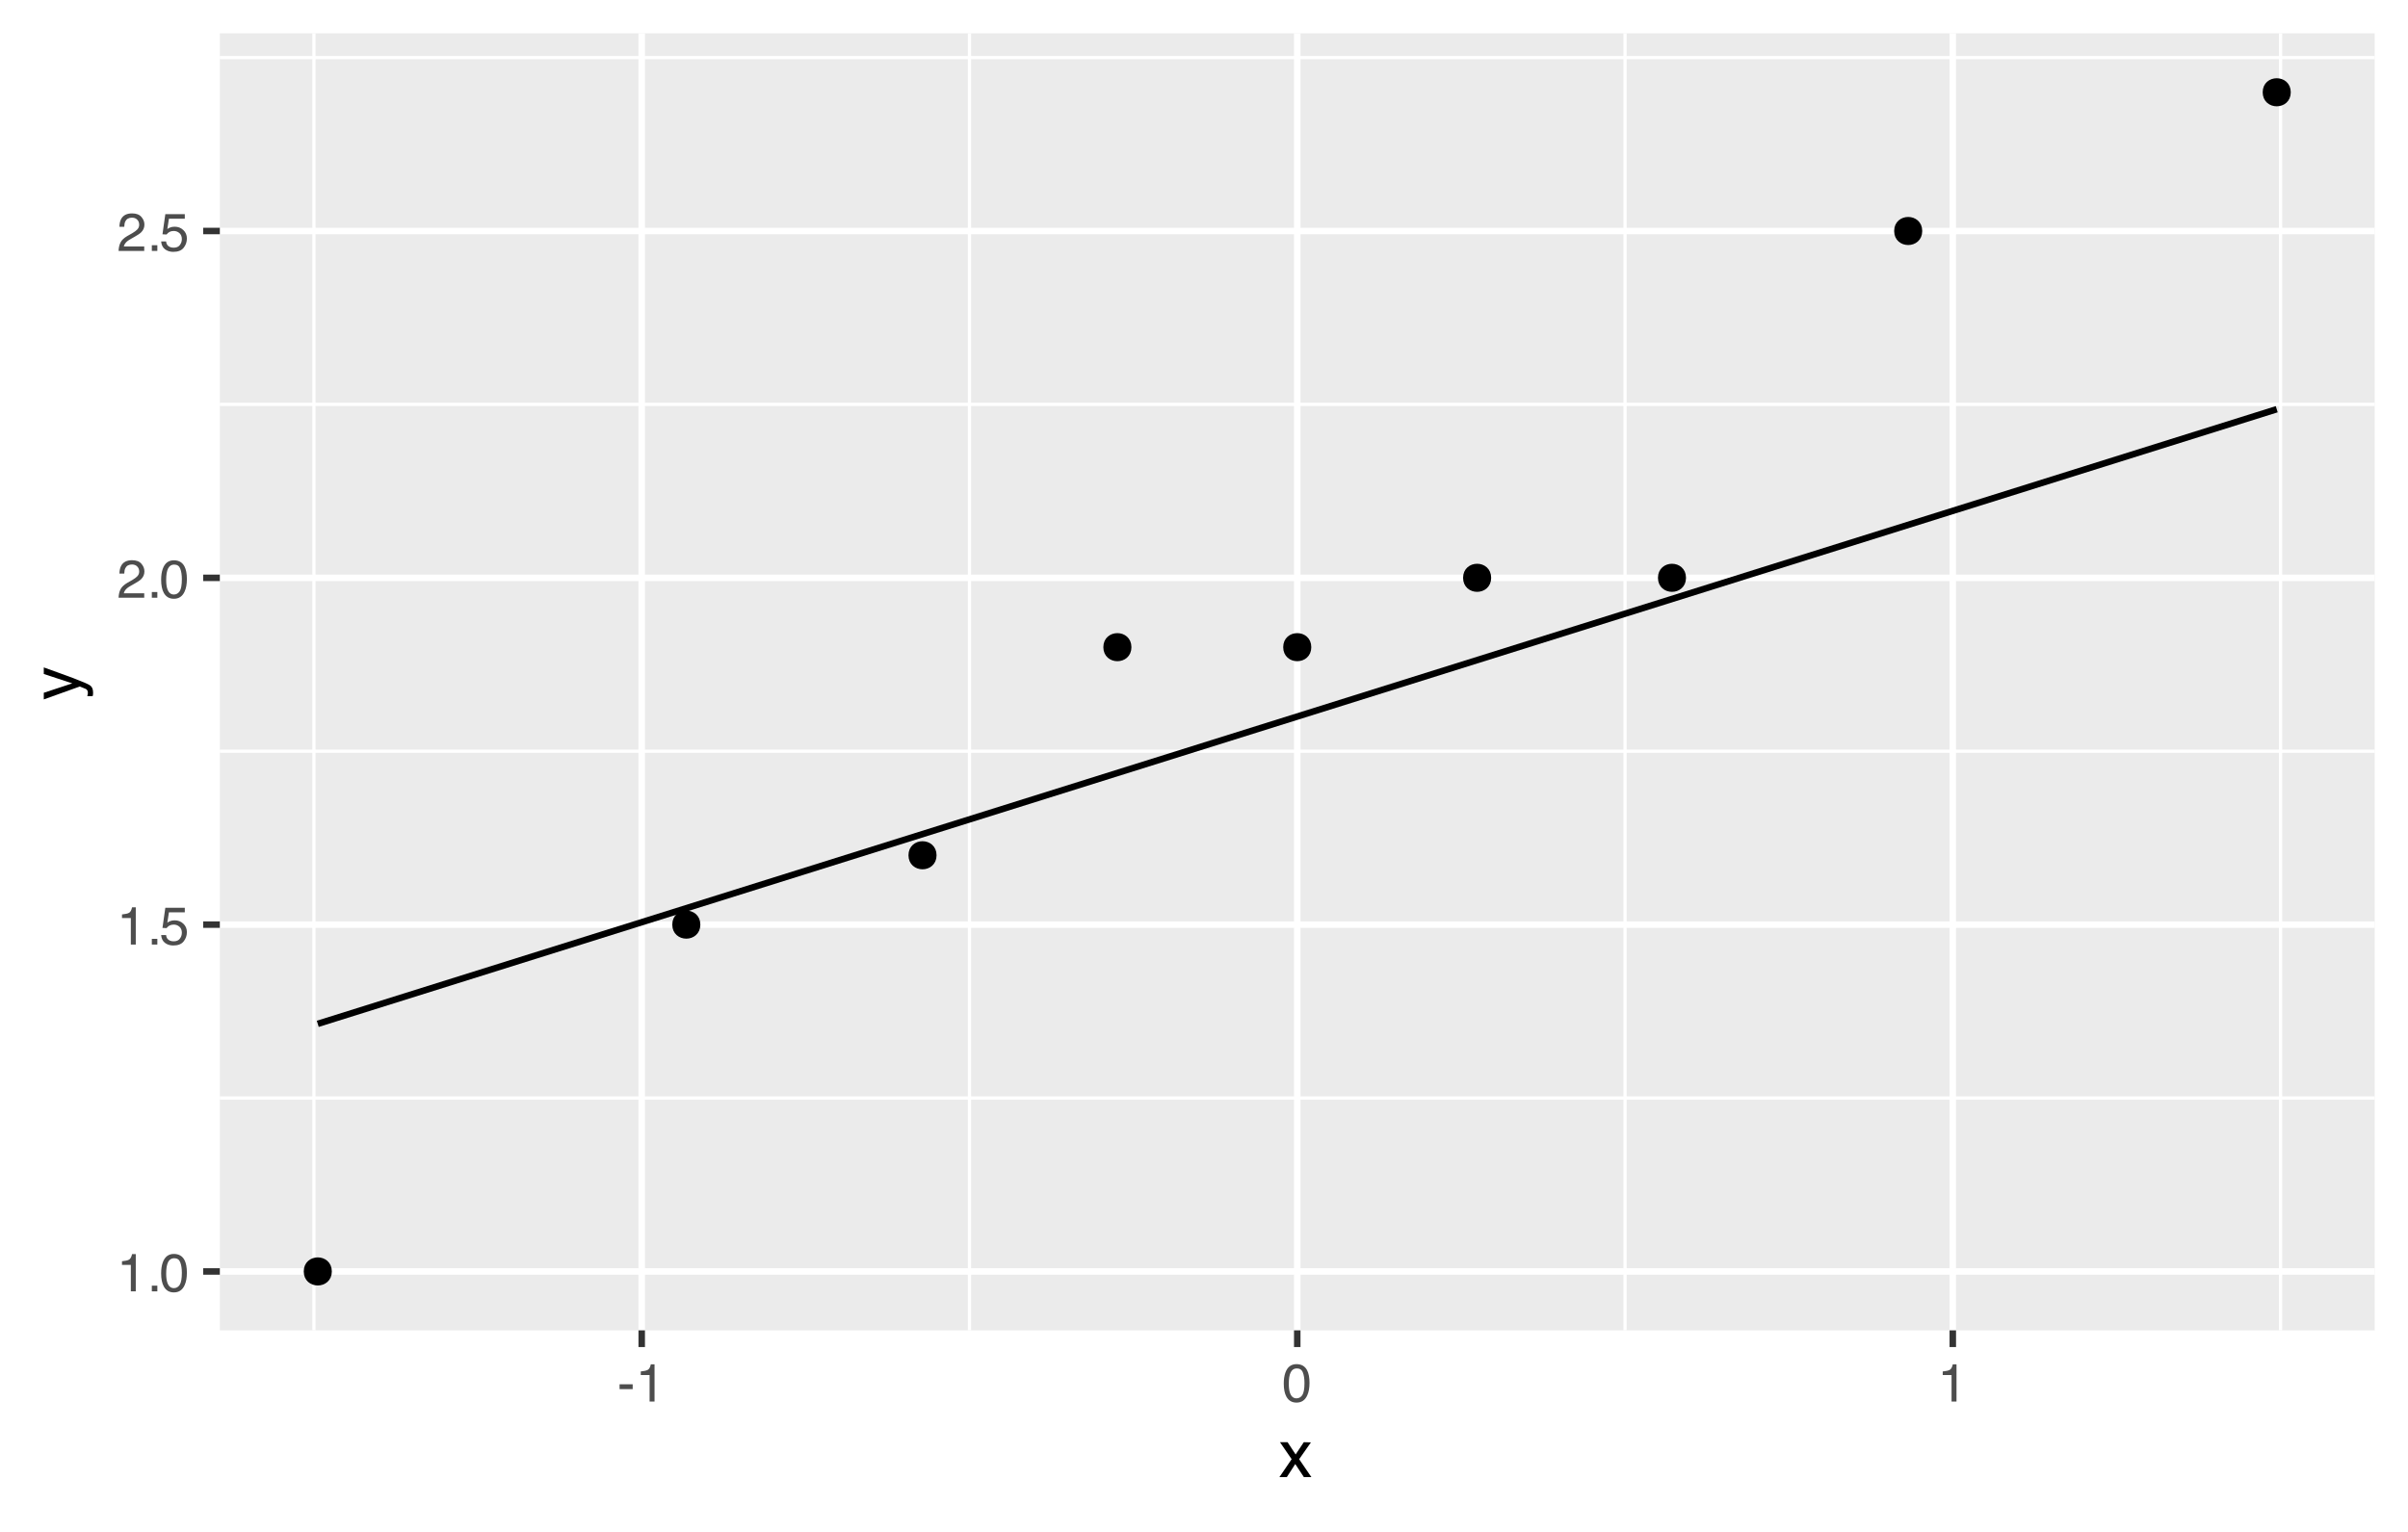
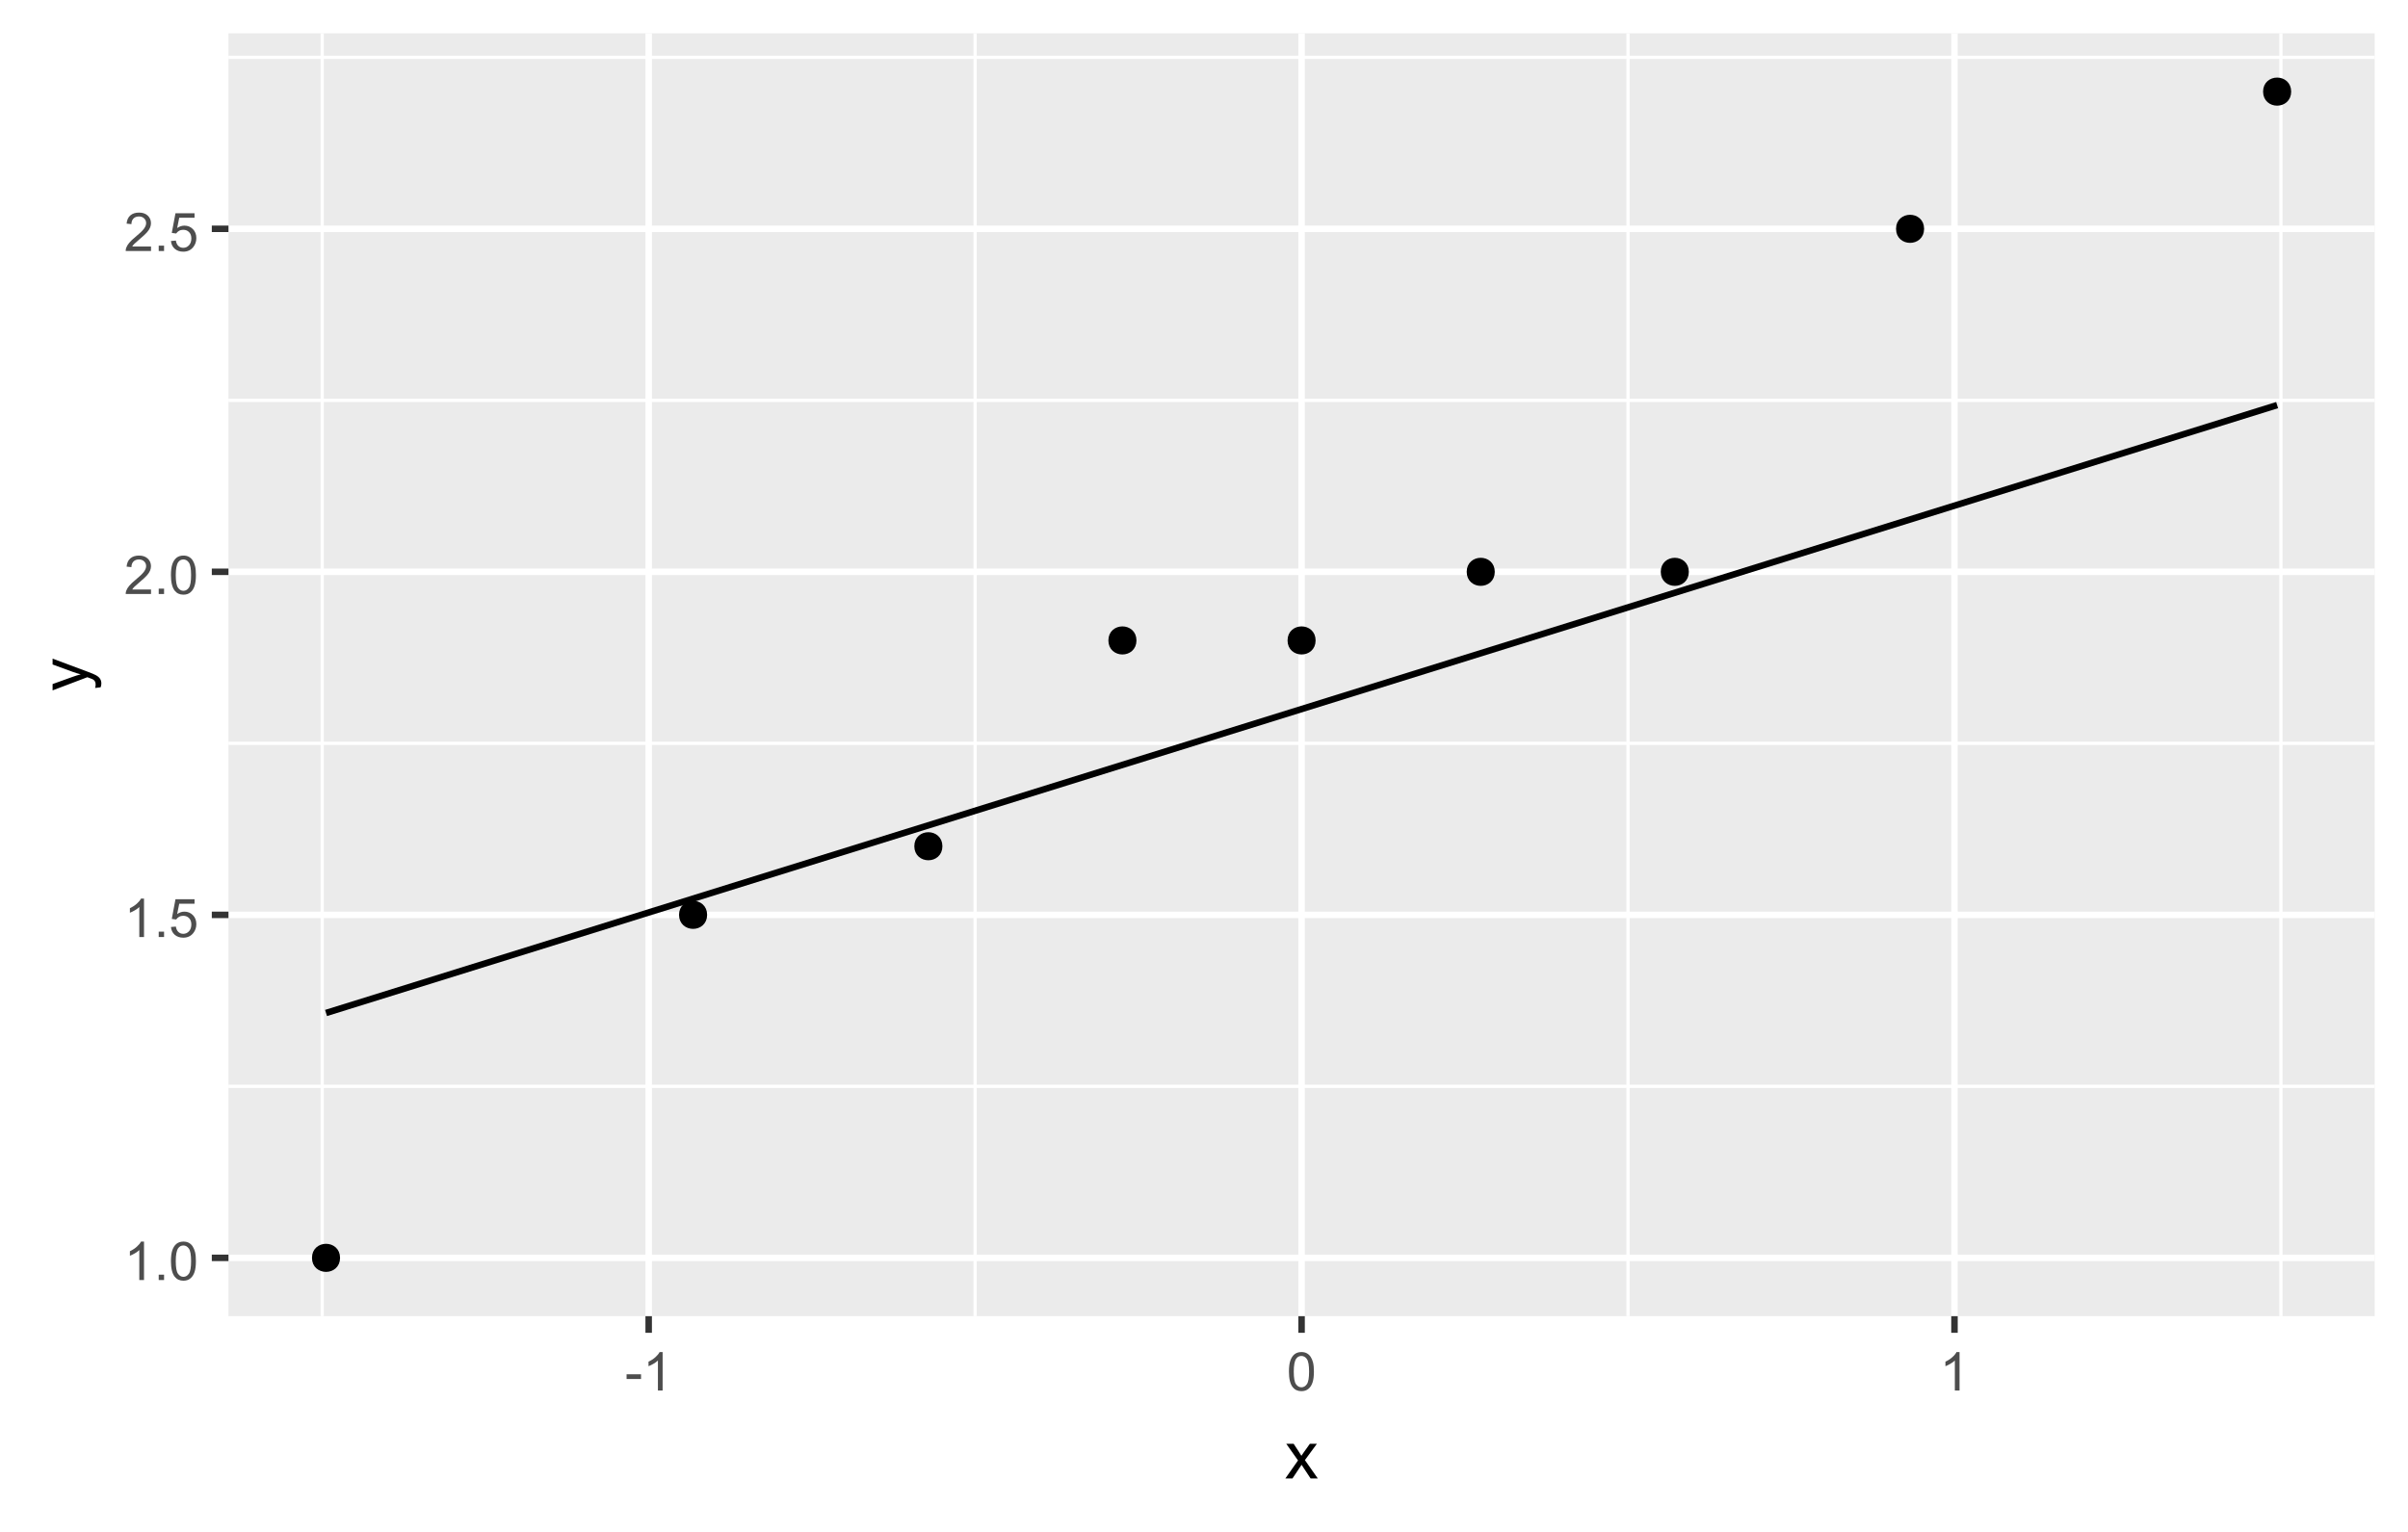
<svg xmlns="http://www.w3.org/2000/svg" xmlns:xlink="http://www.w3.org/1999/xlink" width="396" height="252" viewBox="0 0 396 252">
  <defs>
    <g>
      <g id="glyph-0-0">
-         <path d="M 0.281 0 L 0.281 -6.312 L 5.297 -6.312 L 5.297 0 Z M 4.5 -0.797 L 4.5 -5.516 L 1.078 -5.516 L 1.078 -0.797 Z M 4.5 -0.797 " />
+         <path d="M 3.277 0 L 2.504 0 L 2.504 -4.93 C 2.32 -4.75 2.074 -4.574 1.773 -4.395 C 1.469 -4.219 1.199 -4.086 0.957 -3.996 L 0.957 -4.742 C 1.391 -4.945 1.77 -5.195 2.094 -5.484 C 2.418 -5.773 2.645 -6.055 2.781 -6.324 L 3.277 -6.324 Z M 3.277 0 " />
      </g>
      <g id="glyph-0-1">
-         <path d="M 0.844 -4.359 L 0.844 -4.953 C 1.395 -5.004 1.781 -5.094 2 -5.219 C 2.227 -5.344 2.395 -5.645 2.5 -6.125 L 3.109 -6.125 L 3.109 0 L 2.297 0 L 2.297 -4.359 Z M 0.844 -4.359 " />
+         <path d="M 0.801 0 L 0.801 -0.883 L 1.68 -0.883 L 1.68 0 Z M 0.801 0 " />
      </g>
      <g id="glyph-0-2">
-         <path d="M 0.75 -0.938 L 1.656 -0.938 L 1.656 0 L 0.75 0 Z M 0.75 -0.938 " />
+         <path d="M 0.367 -3.105 C 0.367 -3.852 0.441 -4.449 0.594 -4.906 C 0.75 -5.359 0.977 -5.711 1.277 -5.957 C 1.582 -6.203 1.961 -6.324 2.418 -6.324 C 2.758 -6.324 3.055 -6.258 3.309 -6.121 C 3.562 -5.984 3.773 -5.789 3.941 -5.531 C 4.105 -5.277 4.238 -4.965 4.332 -4.594 C 4.426 -4.227 4.473 -3.73 4.473 -3.105 C 4.473 -2.367 4.398 -1.77 4.246 -1.316 C 4.094 -0.863 3.867 -0.512 3.562 -0.266 C 3.262 -0.016 2.879 0.109 2.418 0.109 C 1.812 0.109 1.336 -0.109 0.988 -0.547 C 0.574 -1.07 0.367 -1.922 0.367 -3.105 M 1.16 -3.105 C 1.16 -2.074 1.281 -1.383 1.523 -1.043 C 1.766 -0.699 2.062 -0.527 2.418 -0.527 C 2.773 -0.527 3.074 -0.699 3.316 -1.043 C 3.559 -1.387 3.68 -2.074 3.68 -3.105 C 3.68 -4.145 3.559 -4.832 3.316 -5.172 C 3.074 -5.516 2.773 -5.684 2.41 -5.684 C 2.055 -5.684 1.773 -5.535 1.559 -5.234 C 1.293 -4.852 1.16 -4.141 1.16 -3.105 Z M 1.16 -3.105 " />
      </g>
      <g id="glyph-0-3">
-         <path d="M 2.375 -6.156 C 3.176 -6.156 3.754 -5.828 4.109 -5.172 C 4.379 -4.66 4.516 -3.961 4.516 -3.078 C 4.516 -2.242 4.391 -1.555 4.141 -1.016 C 3.785 -0.223 3.195 0.172 2.375 0.172 C 1.633 0.172 1.082 -0.148 0.719 -0.797 C 0.426 -1.328 0.281 -2.047 0.281 -2.953 C 0.281 -3.648 0.367 -4.25 0.547 -4.75 C 0.879 -5.688 1.488 -6.156 2.375 -6.156 Z M 2.375 -0.531 C 2.77 -0.531 3.086 -0.707 3.328 -1.062 C 3.566 -1.426 3.688 -2.086 3.688 -3.047 C 3.688 -3.754 3.598 -4.332 3.422 -4.781 C 3.254 -5.227 2.922 -5.453 2.422 -5.453 C 1.973 -5.453 1.641 -5.238 1.422 -4.812 C 1.211 -4.383 1.109 -3.754 1.109 -2.922 C 1.109 -2.297 1.176 -1.789 1.312 -1.406 C 1.52 -0.82 1.875 -0.531 2.375 -0.531 Z M 2.375 -0.531 " />
+         <path d="M 0.367 -1.648 L 1.176 -1.719 C 1.238 -1.324 1.379 -1.027 1.598 -0.828 C 1.816 -0.629 2.078 -0.527 2.391 -0.527 C 2.762 -0.527 3.078 -0.668 3.336 -0.949 C 3.594 -1.23 3.723 -1.602 3.723 -2.066 C 3.723 -2.508 3.598 -2.855 3.348 -3.109 C 3.102 -3.367 2.777 -3.492 2.375 -3.492 C 2.125 -3.492 1.902 -3.438 1.703 -3.324 C 1.5 -3.211 1.344 -3.062 1.23 -2.883 L 0.504 -2.977 L 1.113 -6.215 L 4.246 -6.215 L 4.246 -5.473 L 1.73 -5.473 L 1.391 -3.781 C 1.77 -4.043 2.168 -4.176 2.582 -4.176 C 3.133 -4.176 3.598 -3.984 3.977 -3.605 C 4.352 -3.223 4.543 -2.734 4.543 -2.137 C 4.543 -1.566 4.375 -1.074 4.043 -0.656 C 3.641 -0.148 3.09 0.109 2.391 0.109 C 1.816 0.109 1.348 -0.055 0.984 -0.375 C 0.625 -0.695 0.418 -1.121 0.367 -1.648 Z M 0.367 -1.648 " />
      </g>
      <g id="glyph-0-4">
-         <path d="M 1.094 -1.562 C 1.133 -1.125 1.336 -0.82 1.703 -0.656 C 1.879 -0.57 2.094 -0.531 2.344 -0.531 C 2.801 -0.531 3.141 -0.676 3.359 -0.969 C 3.578 -1.258 3.688 -1.582 3.688 -1.938 C 3.688 -2.363 3.555 -2.691 3.297 -2.922 C 3.035 -3.16 2.719 -3.281 2.344 -3.281 C 2.082 -3.281 1.852 -3.227 1.656 -3.125 C 1.469 -3.02 1.305 -2.879 1.172 -2.703 L 0.5 -2.734 L 0.969 -6.047 L 4.172 -6.047 L 4.172 -5.297 L 1.562 -5.297 L 1.297 -3.594 C 1.43 -3.695 1.566 -3.773 1.703 -3.828 C 1.93 -3.93 2.195 -3.984 2.5 -3.984 C 3.062 -3.984 3.535 -3.801 3.922 -3.438 C 4.316 -3.07 4.516 -2.609 4.516 -2.047 C 4.516 -1.461 4.332 -0.945 3.969 -0.5 C 3.613 -0.062 3.047 0.156 2.266 0.156 C 1.754 0.156 1.305 0.016 0.922 -0.266 C 0.547 -0.547 0.332 -0.977 0.281 -1.562 Z M 1.094 -1.562 " />
+         <path d="M 4.43 -0.742 L 4.43 0 L 0.266 0 C 0.262 -0.188 0.289 -0.367 0.355 -0.539 C 0.461 -0.82 0.633 -1.102 0.867 -1.375 C 1.098 -1.648 1.438 -1.969 1.879 -2.328 C 2.562 -2.891 3.023 -3.336 3.266 -3.664 C 3.508 -3.992 3.625 -4.301 3.625 -4.594 C 3.625 -4.898 3.516 -5.16 3.297 -5.367 C 3.078 -5.578 2.793 -5.684 2.441 -5.684 C 2.066 -5.684 1.77 -5.574 1.547 -5.352 C 1.324 -5.125 1.211 -4.816 1.207 -4.422 L 0.414 -4.504 C 0.469 -5.098 0.672 -5.547 1.027 -5.859 C 1.383 -6.168 1.859 -6.324 2.457 -6.324 C 3.062 -6.324 3.539 -6.156 3.895 -5.824 C 4.246 -5.488 4.422 -5.07 4.422 -4.578 C 4.422 -4.324 4.371 -4.078 4.266 -3.832 C 4.164 -3.59 3.992 -3.332 3.754 -3.062 C 3.516 -2.793 3.117 -2.426 2.562 -1.957 C 2.098 -1.566 1.801 -1.301 1.668 -1.164 C 1.535 -1.023 1.426 -0.883 1.34 -0.742 Z M 4.43 -0.742 " />
      </g>
      <g id="glyph-0-5">
-         <path d="M 0.281 0 C 0.301 -0.531 0.406 -0.988 0.594 -1.375 C 0.789 -1.77 1.164 -2.129 1.719 -2.453 L 2.547 -2.922 C 2.91 -3.141 3.164 -3.328 3.312 -3.484 C 3.551 -3.711 3.672 -3.984 3.672 -4.297 C 3.672 -4.648 3.562 -4.93 3.344 -5.141 C 3.133 -5.359 2.848 -5.469 2.484 -5.469 C 1.961 -5.469 1.598 -5.266 1.391 -4.859 C 1.285 -4.648 1.227 -4.352 1.219 -3.969 L 0.422 -3.969 C 0.43 -4.5 0.531 -4.938 0.719 -5.281 C 1.051 -5.875 1.645 -6.172 2.5 -6.172 C 3.195 -6.172 3.707 -5.977 4.031 -5.594 C 4.363 -5.219 4.531 -4.797 4.531 -4.328 C 4.531 -3.836 4.352 -3.414 4 -3.062 C 3.801 -2.863 3.441 -2.617 2.922 -2.328 L 2.344 -2 C 2.062 -1.844 1.836 -1.695 1.672 -1.562 C 1.391 -1.312 1.211 -1.035 1.141 -0.734 L 4.5 -0.734 L 4.5 0 Z M 0.281 0 " />
-       </g>
-       <g id="glyph-0-6">
-         <path d="M 0.359 -2.844 L 2.516 -2.844 L 2.516 -2.047 L 0.359 -2.047 Z M 0.359 -2.844 " />
+         <path d="M 0.281 -1.891 L 0.281 -2.668 L 2.656 -2.668 L 2.656 -1.891 Z M 0.281 -1.891 " />
      </g>
      <g id="glyph-1-0">
-         <path d="M 0.359 0 L 0.359 -7.891 L 6.625 -7.891 L 6.625 0 Z M 5.625 -0.984 L 5.625 -6.906 L 1.344 -6.906 L 1.344 -0.984 Z M 5.625 -0.984 " />
-       </g>
-       <g id="glyph-1-1">
-         <path d="M 0.156 -5.75 L 1.406 -5.75 L 2.734 -3.734 L 4.078 -5.75 L 5.25 -5.719 L 3.312 -2.953 L 5.328 0 L 4.094 0 L 2.672 -2.156 L 1.281 0 L 0.062 0 L 2.078 -2.953 Z M 0.156 -5.75 " />
+         <path d="M 0.082 0 L 2.164 -2.965 L 0.234 -5.703 L 1.445 -5.703 L 2.32 -4.367 C 2.484 -4.113 2.617 -3.898 2.719 -3.727 C 2.875 -3.965 3.02 -4.172 3.152 -4.355 L 4.113 -5.703 L 5.27 -5.703 L 3.297 -3.02 L 5.418 0 L 4.234 0 L 3.062 -1.773 L 2.75 -2.25 L 1.25 0 Z M 0.082 0 " />
      </g>
      <g id="glyph-2-0">
-         <path d="M 0 -0.359 L -7.891 -0.359 L -7.891 -6.625 L 0 -6.625 Z M -0.984 -5.625 L -6.906 -5.625 L -6.906 -1.344 L -0.984 -1.344 Z M -0.984 -5.625 " />
-       </g>
-       <g id="glyph-2-1">
-         <path d="M -5.75 -4.297 L -5.75 -5.375 C -5.383 -5.238 -4.547 -4.938 -3.234 -4.469 C -2.242 -4.113 -1.438 -3.816 -0.812 -3.578 C 0.656 -3.023 1.551 -2.633 1.875 -2.406 C 2.195 -2.176 2.359 -1.781 2.359 -1.219 C 2.359 -1.082 2.352 -0.977 2.344 -0.906 C 2.332 -0.832 2.312 -0.742 2.281 -0.641 L 1.406 -0.641 C 1.445 -0.805 1.473 -0.926 1.484 -1 C 1.492 -1.07 1.5 -1.141 1.5 -1.203 C 1.5 -1.379 1.469 -1.508 1.406 -1.594 C 1.352 -1.676 1.285 -1.75 1.203 -1.812 C 1.172 -1.82 1.02 -1.883 0.75 -2 C 0.488 -2.113 0.297 -2.191 0.172 -2.234 L -5.75 -0.109 L -5.75 -1.203 L -1.062 -2.75 Z M -5.891 -2.75 Z M -5.891 -2.75 " />
+         <path d="M 2.195 -0.684 L 1.289 -0.574 C 1.348 -0.785 1.375 -0.969 1.375 -1.129 C 1.375 -1.344 1.34 -1.516 1.266 -1.645 C 1.195 -1.773 1.094 -1.879 0.969 -1.961 C 0.871 -2.02 0.629 -2.121 0.246 -2.258 C 0.195 -2.273 0.113 -2.301 0.012 -2.344 L -5.703 -0.176 L -5.703 -1.219 L -2.402 -2.406 C -1.98 -2.559 -1.543 -2.699 -1.078 -2.82 C -1.523 -2.93 -1.957 -3.062 -2.379 -3.219 L -5.703 -4.438 L -5.703 -5.402 L 0.098 -3.234 C 0.723 -3 1.156 -2.82 1.391 -2.691 C 1.711 -2.52 1.945 -2.32 2.094 -2.102 C 2.242 -1.879 2.316 -1.613 2.316 -1.305 C 2.316 -1.117 2.277 -0.91 2.195 -0.684 Z M 2.195 -0.684 " />
      </g>
    </g>
    <clipPath id="clip-0">
-       <path clip-rule="nonzero" d="M 36.152 5.48 L 390.523 5.48 L 390.523 218.852 L 36.152 218.852 Z M 36.152 5.48 " />
+       <path clip-rule="nonzero" d="M 37.574 5.48 L 390.523 5.48 L 390.523 216.512 L 37.574 216.512 Z M 37.574 5.48 " />
    </clipPath>
    <clipPath id="clip-1">
-       <path clip-rule="nonzero" d="M 36.152 180 L 390.523 180 L 390.523 181 L 36.152 181 Z M 36.152 180 " />
+       <path clip-rule="nonzero" d="M 37.574 178 L 390.523 178 L 390.523 179 L 37.574 179 Z M 37.574 178 " />
    </clipPath>
    <clipPath id="clip-2">
-       <path clip-rule="nonzero" d="M 36.152 123 L 390.523 123 L 390.523 124 L 36.152 124 Z M 36.152 123 " />
+       <path clip-rule="nonzero" d="M 37.574 122 L 390.523 122 L 390.523 123 L 37.574 123 Z M 37.574 122 " />
    </clipPath>
    <clipPath id="clip-3">
-       <path clip-rule="nonzero" d="M 36.152 66 L 390.523 66 L 390.523 67 L 36.152 67 Z M 36.152 66 " />
+       <path clip-rule="nonzero" d="M 37.574 65 L 390.523 65 L 390.523 67 L 37.574 67 Z M 37.574 65 " />
    </clipPath>
    <clipPath id="clip-4">
-       <path clip-rule="nonzero" d="M 36.152 9 L 390.523 9 L 390.523 10 L 36.152 10 Z M 36.152 9 " />
+       <path clip-rule="nonzero" d="M 37.574 9 L 390.523 9 L 390.523 10 L 37.574 10 Z M 37.574 9 " />
    </clipPath>
    <clipPath id="clip-5">
-       <path clip-rule="nonzero" d="M 51 5.48 L 52 5.48 L 52 218.852 L 51 218.852 Z M 51 5.48 " />
+       <path clip-rule="nonzero" d="M 52 5.48 L 54 5.48 L 54 216.512 L 52 216.512 Z M 52 5.48 " />
    </clipPath>
    <clipPath id="clip-6">
-       <path clip-rule="nonzero" d="M 159 5.48 L 160 5.48 L 160 218.852 L 159 218.852 Z M 159 5.48 " />
+       <path clip-rule="nonzero" d="M 160 5.48 L 161 5.48 L 161 216.512 L 160 216.512 Z M 160 5.48 " />
    </clipPath>
    <clipPath id="clip-7">
-       <path clip-rule="nonzero" d="M 266 5.48 L 268 5.48 L 268 218.852 L 266 218.852 Z M 266 5.48 " />
+       <path clip-rule="nonzero" d="M 267 5.48 L 268 5.48 L 268 216.512 L 267 216.512 Z M 267 5.48 " />
    </clipPath>
    <clipPath id="clip-8">
-       <path clip-rule="nonzero" d="M 374 5.48 L 376 5.48 L 376 218.852 L 374 218.852 Z M 374 5.48 " />
+       <path clip-rule="nonzero" d="M 374 5.48 L 376 5.48 L 376 216.512 L 374 216.512 Z M 374 5.48 " />
    </clipPath>
    <clipPath id="clip-9">
-       <path clip-rule="nonzero" d="M 36.152 208 L 390.523 208 L 390.523 210 L 36.152 210 Z M 36.152 208 " />
+       <path clip-rule="nonzero" d="M 37.574 206 L 390.523 206 L 390.523 208 L 37.574 208 Z M 37.574 206 " />
    </clipPath>
    <clipPath id="clip-10">
-       <path clip-rule="nonzero" d="M 36.152 151 L 390.523 151 L 390.523 153 L 36.152 153 Z M 36.152 151 " />
+       <path clip-rule="nonzero" d="M 37.574 149 L 390.523 149 L 390.523 152 L 37.574 152 Z M 37.574 149 " />
    </clipPath>
    <clipPath id="clip-11">
-       <path clip-rule="nonzero" d="M 36.152 94 L 390.523 94 L 390.523 96 L 36.152 96 Z M 36.152 94 " />
+       <path clip-rule="nonzero" d="M 37.574 93 L 390.523 93 L 390.523 95 L 37.574 95 Z M 37.574 93 " />
    </clipPath>
    <clipPath id="clip-12">
-       <path clip-rule="nonzero" d="M 36.152 37 L 390.523 37 L 390.523 39 L 36.152 39 Z M 36.152 37 " />
+       <path clip-rule="nonzero" d="M 37.574 37 L 390.523 37 L 390.523 39 L 37.574 39 Z M 37.574 37 " />
    </clipPath>
    <clipPath id="clip-13">
-       <path clip-rule="nonzero" d="M 104 5.48 L 107 5.48 L 107 218.852 L 104 218.852 Z M 104 5.48 " />
+       <path clip-rule="nonzero" d="M 106 5.48 L 108 5.48 L 108 216.512 L 106 216.512 Z M 106 5.48 " />
    </clipPath>
    <clipPath id="clip-14">
-       <path clip-rule="nonzero" d="M 212 5.48 L 214 5.48 L 214 218.852 L 212 218.852 Z M 212 5.48 " />
+       <path clip-rule="nonzero" d="M 213 5.48 L 215 5.48 L 215 216.512 L 213 216.512 Z M 213 5.48 " />
    </clipPath>
    <clipPath id="clip-15">
-       <path clip-rule="nonzero" d="M 320 5.48 L 322 5.48 L 322 218.852 L 320 218.852 Z M 320 5.48 " />
+       <path clip-rule="nonzero" d="M 320 5.48 L 322 5.48 L 322 216.512 L 320 216.512 Z M 320 5.48 " />
    </clipPath>
  </defs>
  <rect x="-39.6" y="-25.2" width="475.2" height="302.4" fill="rgb(100%, 100%, 100%)" fill-opacity="1" />
  <rect x="-39.6" y="-25.2" width="475.2" height="302.4" fill="rgb(100%, 100%, 100%)" fill-opacity="1" />
  <path fill="none" stroke-width="1.067" stroke-linecap="round" stroke-linejoin="round" stroke="rgb(100%, 100%, 100%)" stroke-opacity="1" stroke-miterlimit="10" d="M 0 252 L 396 252 L 396 0 L 0 0 Z M 0 252 " />
  <g clip-path="url(#clip-0)">
-     <path fill-rule="nonzero" fill="rgb(92.157%, 92.157%, 92.157%)" fill-opacity="1" d="M 36.152 218.848 L 390.523 218.848 L 390.523 5.477 L 36.152 5.477 Z M 36.152 218.848 " />
+     <path fill-rule="nonzero" fill="rgb(92.157%, 92.157%, 92.157%)" fill-opacity="1" d="M 37.574 216.508 L 390.523 216.508 L 390.523 5.477 L 37.574 5.477 Z M 37.574 216.508 " />
  </g>
  <g clip-path="url(#clip-1)">
-     <path fill="none" stroke-width="0.533" stroke-linecap="butt" stroke-linejoin="round" stroke="rgb(100%, 100%, 100%)" stroke-opacity="1" stroke-miterlimit="10" d="M 36.152 180.625 L 390.52 180.625 " />
+     <path fill="none" stroke-width="0.533" stroke-linecap="butt" stroke-linejoin="round" stroke="rgb(100%, 100%, 100%)" stroke-opacity="1" stroke-miterlimit="10" d="M 37.574 178.703 L 390.52 178.703 " />
  </g>
  <g clip-path="url(#clip-2)">
-     <path fill="none" stroke-width="0.533" stroke-linecap="butt" stroke-linejoin="round" stroke="rgb(100%, 100%, 100%)" stroke-opacity="1" stroke-miterlimit="10" d="M 36.152 123.574 L 390.52 123.574 " />
+     <path fill="none" stroke-width="0.533" stroke-linecap="butt" stroke-linejoin="round" stroke="rgb(100%, 100%, 100%)" stroke-opacity="1" stroke-miterlimit="10" d="M 37.574 122.281 L 390.52 122.281 " />
  </g>
  <g clip-path="url(#clip-3)">
-     <path fill="none" stroke-width="0.533" stroke-linecap="butt" stroke-linejoin="round" stroke="rgb(100%, 100%, 100%)" stroke-opacity="1" stroke-miterlimit="10" d="M 36.152 66.523 L 390.52 66.523 " />
+     <path fill="none" stroke-width="0.533" stroke-linecap="butt" stroke-linejoin="round" stroke="rgb(100%, 100%, 100%)" stroke-opacity="1" stroke-miterlimit="10" d="M 37.574 65.855 L 390.52 65.855 " />
  </g>
  <g clip-path="url(#clip-4)">
-     <path fill="none" stroke-width="0.533" stroke-linecap="butt" stroke-linejoin="round" stroke="rgb(100%, 100%, 100%)" stroke-opacity="1" stroke-miterlimit="10" d="M 36.152 9.473 L 390.52 9.473 " />
+     <path fill="none" stroke-width="0.533" stroke-linecap="butt" stroke-linejoin="round" stroke="rgb(100%, 100%, 100%)" stroke-opacity="1" stroke-miterlimit="10" d="M 37.574 9.43 L 390.52 9.43 " />
  </g>
  <g clip-path="url(#clip-5)">
-     <path fill="none" stroke-width="0.533" stroke-linecap="butt" stroke-linejoin="round" stroke="rgb(100%, 100%, 100%)" stroke-opacity="1" stroke-miterlimit="10" d="M 51.629 218.848 L 51.629 5.48 " />
+     <path fill="none" stroke-width="0.533" stroke-linecap="butt" stroke-linejoin="round" stroke="rgb(100%, 100%, 100%)" stroke-opacity="1" stroke-miterlimit="10" d="M 52.988 216.508 L 52.988 5.48 " />
  </g>
  <g clip-path="url(#clip-6)">
-     <path fill="none" stroke-width="0.533" stroke-linecap="butt" stroke-linejoin="round" stroke="rgb(100%, 100%, 100%)" stroke-opacity="1" stroke-miterlimit="10" d="M 159.434 218.848 L 159.434 5.48 " />
+     <path fill="none" stroke-width="0.533" stroke-linecap="butt" stroke-linejoin="round" stroke="rgb(100%, 100%, 100%)" stroke-opacity="1" stroke-miterlimit="10" d="M 160.359 216.508 L 160.359 5.48 " />
  </g>
  <g clip-path="url(#clip-7)">
-     <path fill="none" stroke-width="0.533" stroke-linecap="butt" stroke-linejoin="round" stroke="rgb(100%, 100%, 100%)" stroke-opacity="1" stroke-miterlimit="10" d="M 267.238 218.848 L 267.238 5.48 " />
+     <path fill="none" stroke-width="0.533" stroke-linecap="butt" stroke-linejoin="round" stroke="rgb(100%, 100%, 100%)" stroke-opacity="1" stroke-miterlimit="10" d="M 267.734 216.508 L 267.734 5.48 " />
  </g>
  <g clip-path="url(#clip-8)">
-     <path fill="none" stroke-width="0.533" stroke-linecap="butt" stroke-linejoin="round" stroke="rgb(100%, 100%, 100%)" stroke-opacity="1" stroke-miterlimit="10" d="M 375.043 218.848 L 375.043 5.48 " />
+     <path fill="none" stroke-width="0.533" stroke-linecap="butt" stroke-linejoin="round" stroke="rgb(100%, 100%, 100%)" stroke-opacity="1" stroke-miterlimit="10" d="M 375.105 216.508 L 375.105 5.48 " />
  </g>
  <g clip-path="url(#clip-9)">
-     <path fill="none" stroke-width="1.067" stroke-linecap="butt" stroke-linejoin="round" stroke="rgb(100%, 100%, 100%)" stroke-opacity="1" stroke-miterlimit="10" d="M 36.152 209.152 L 390.52 209.152 " />
+     <path fill="none" stroke-width="1.067" stroke-linecap="butt" stroke-linejoin="round" stroke="rgb(100%, 100%, 100%)" stroke-opacity="1" stroke-miterlimit="10" d="M 37.574 206.918 L 390.52 206.918 " />
  </g>
  <g clip-path="url(#clip-10)">
-     <path fill="none" stroke-width="1.067" stroke-linecap="butt" stroke-linejoin="round" stroke="rgb(100%, 100%, 100%)" stroke-opacity="1" stroke-miterlimit="10" d="M 36.152 152.102 L 390.52 152.102 " />
+     <path fill="none" stroke-width="1.067" stroke-linecap="butt" stroke-linejoin="round" stroke="rgb(100%, 100%, 100%)" stroke-opacity="1" stroke-miterlimit="10" d="M 37.574 150.492 L 390.52 150.492 " />
  </g>
  <g clip-path="url(#clip-11)">
-     <path fill="none" stroke-width="1.067" stroke-linecap="butt" stroke-linejoin="round" stroke="rgb(100%, 100%, 100%)" stroke-opacity="1" stroke-miterlimit="10" d="M 36.152 95.051 L 390.52 95.051 " />
+     <path fill="none" stroke-width="1.067" stroke-linecap="butt" stroke-linejoin="round" stroke="rgb(100%, 100%, 100%)" stroke-opacity="1" stroke-miterlimit="10" d="M 37.574 94.066 L 390.52 94.066 " />
  </g>
  <g clip-path="url(#clip-12)">
-     <path fill="none" stroke-width="1.067" stroke-linecap="butt" stroke-linejoin="round" stroke="rgb(100%, 100%, 100%)" stroke-opacity="1" stroke-miterlimit="10" d="M 36.152 38 L 390.52 38 " />
+     <path fill="none" stroke-width="1.067" stroke-linecap="butt" stroke-linejoin="round" stroke="rgb(100%, 100%, 100%)" stroke-opacity="1" stroke-miterlimit="10" d="M 37.574 37.641 L 390.52 37.641 " />
  </g>
  <g clip-path="url(#clip-13)">
-     <path fill="none" stroke-width="1.067" stroke-linecap="butt" stroke-linejoin="round" stroke="rgb(100%, 100%, 100%)" stroke-opacity="1" stroke-miterlimit="10" d="M 105.531 218.848 L 105.531 5.48 " />
+     <path fill="none" stroke-width="1.067" stroke-linecap="butt" stroke-linejoin="round" stroke="rgb(100%, 100%, 100%)" stroke-opacity="1" stroke-miterlimit="10" d="M 106.676 216.508 L 106.676 5.48 " />
  </g>
  <g clip-path="url(#clip-14)">
-     <path fill="none" stroke-width="1.067" stroke-linecap="butt" stroke-linejoin="round" stroke="rgb(100%, 100%, 100%)" stroke-opacity="1" stroke-miterlimit="10" d="M 213.336 218.848 L 213.336 5.48 " />
+     <path fill="none" stroke-width="1.067" stroke-linecap="butt" stroke-linejoin="round" stroke="rgb(100%, 100%, 100%)" stroke-opacity="1" stroke-miterlimit="10" d="M 214.047 216.508 L 214.047 5.48 " />
  </g>
  <g clip-path="url(#clip-15)">
-     <path fill="none" stroke-width="1.067" stroke-linecap="butt" stroke-linejoin="round" stroke="rgb(100%, 100%, 100%)" stroke-opacity="1" stroke-miterlimit="10" d="M 321.141 218.848 L 321.141 5.48 " />
+     <path fill="none" stroke-width="1.067" stroke-linecap="butt" stroke-linejoin="round" stroke="rgb(100%, 100%, 100%)" stroke-opacity="1" stroke-miterlimit="10" d="M 321.418 216.508 L 321.418 5.48 " />
  </g>
-   <path fill-rule="nonzero" fill="rgb(0%, 0%, 0%)" fill-opacity="1" stroke-width="0.709" stroke-linecap="round" stroke-linejoin="round" stroke="rgb(0%, 0%, 0%)" stroke-opacity="1" stroke-miterlimit="10" d="M 54.215 209.152 C 54.215 211.758 50.305 211.758 50.305 209.152 C 50.305 206.543 54.215 206.543 54.215 209.152 " />
-   <path fill-rule="nonzero" fill="rgb(0%, 0%, 0%)" fill-opacity="1" stroke-width="0.709" stroke-linecap="round" stroke-linejoin="round" stroke="rgb(0%, 0%, 0%)" stroke-opacity="1" stroke-miterlimit="10" d="M 114.82 152.102 C 114.82 154.707 110.91 154.707 110.91 152.102 C 110.91 149.492 114.82 149.492 114.82 152.102 " />
-   <path fill-rule="nonzero" fill="rgb(0%, 0%, 0%)" fill-opacity="1" stroke-width="0.709" stroke-linecap="round" stroke-linejoin="round" stroke="rgb(0%, 0%, 0%)" stroke-opacity="1" stroke-miterlimit="10" d="M 153.664 140.691 C 153.664 143.297 149.754 143.297 149.754 140.691 C 149.754 138.082 153.664 138.082 153.664 140.691 " />
-   <path fill-rule="nonzero" fill="rgb(0%, 0%, 0%)" fill-opacity="1" stroke-width="0.709" stroke-linecap="round" stroke-linejoin="round" stroke="rgb(0%, 0%, 0%)" stroke-opacity="1" stroke-miterlimit="10" d="M 185.711 106.461 C 185.711 109.066 181.801 109.066 181.801 106.461 C 181.801 103.852 185.711 103.852 185.711 106.461 " />
-   <path fill-rule="nonzero" fill="rgb(0%, 0%, 0%)" fill-opacity="1" stroke-width="0.709" stroke-linecap="round" stroke-linejoin="round" stroke="rgb(0%, 0%, 0%)" stroke-opacity="1" stroke-miterlimit="10" d="M 215.289 106.461 C 215.289 109.066 211.379 109.066 211.379 106.461 C 211.379 103.852 215.289 103.852 215.289 106.461 " />
-   <path fill-rule="nonzero" fill="rgb(0%, 0%, 0%)" fill-opacity="1" stroke-width="0.709" stroke-linecap="round" stroke-linejoin="round" stroke="rgb(0%, 0%, 0%)" stroke-opacity="1" stroke-miterlimit="10" d="M 244.871 95.051 C 244.871 97.656 240.961 97.656 240.961 95.051 C 240.961 92.441 244.871 92.441 244.871 95.051 " />
-   <path fill-rule="nonzero" fill="rgb(0%, 0%, 0%)" fill-opacity="1" stroke-width="0.709" stroke-linecap="round" stroke-linejoin="round" stroke="rgb(0%, 0%, 0%)" stroke-opacity="1" stroke-miterlimit="10" d="M 276.914 95.051 C 276.914 97.656 273.008 97.656 273.008 95.051 C 273.008 92.441 276.914 92.441 276.914 95.051 " />
-   <path fill-rule="nonzero" fill="rgb(0%, 0%, 0%)" fill-opacity="1" stroke-width="0.709" stroke-linecap="round" stroke-linejoin="round" stroke="rgb(0%, 0%, 0%)" stroke-opacity="1" stroke-miterlimit="10" d="M 315.762 38 C 315.762 40.605 311.852 40.605 311.852 38 C 311.852 35.391 315.762 35.391 315.762 38 " />
-   <path fill-rule="nonzero" fill="rgb(0%, 0%, 0%)" fill-opacity="1" stroke-width="0.709" stroke-linecap="round" stroke-linejoin="round" stroke="rgb(0%, 0%, 0%)" stroke-opacity="1" stroke-miterlimit="10" d="M 376.367 15.18 C 376.367 17.785 372.457 17.785 372.457 15.18 C 372.457 12.57 376.367 12.57 376.367 15.18 " />
-   <path fill="none" stroke-width="1.067" stroke-linecap="butt" stroke-linejoin="round" stroke="rgb(0%, 0%, 0%)" stroke-opacity="1" stroke-miterlimit="10" d="M 52.258 168.422 L 374.414 67.316 " />
+   <path fill-rule="nonzero" fill="rgb(0%, 0%, 0%)" fill-opacity="1" stroke-width="0.709" stroke-linecap="round" stroke-linejoin="round" stroke="rgb(0%, 0%, 0%)" stroke-opacity="1" stroke-miterlimit="10" d="M 55.57 206.918 C 55.57 209.523 51.66 209.523 51.66 206.918 C 51.66 204.309 55.57 204.309 55.57 206.918 " />
+   <path fill-rule="nonzero" fill="rgb(0%, 0%, 0%)" fill-opacity="1" stroke-width="0.709" stroke-linecap="round" stroke-linejoin="round" stroke="rgb(0%, 0%, 0%)" stroke-opacity="1" stroke-miterlimit="10" d="M 115.934 150.492 C 115.934 153.098 112.023 153.098 112.023 150.492 C 112.023 147.887 115.934 147.887 115.934 150.492 " />
+   <path fill-rule="nonzero" fill="rgb(0%, 0%, 0%)" fill-opacity="1" stroke-width="0.709" stroke-linecap="round" stroke-linejoin="round" stroke="rgb(0%, 0%, 0%)" stroke-opacity="1" stroke-miterlimit="10" d="M 154.625 139.207 C 154.625 141.812 150.715 141.812 150.715 139.207 C 150.715 136.602 154.625 136.602 154.625 139.207 " />
+   <path fill-rule="nonzero" fill="rgb(0%, 0%, 0%)" fill-opacity="1" stroke-width="0.709" stroke-linecap="round" stroke-linejoin="round" stroke="rgb(0%, 0%, 0%)" stroke-opacity="1" stroke-miterlimit="10" d="M 186.539 105.352 C 186.539 107.957 182.629 107.957 182.629 105.352 C 182.629 102.746 186.539 102.746 186.539 105.352 " />
+   <path fill-rule="nonzero" fill="rgb(0%, 0%, 0%)" fill-opacity="1" stroke-width="0.709" stroke-linecap="round" stroke-linejoin="round" stroke="rgb(0%, 0%, 0%)" stroke-opacity="1" stroke-miterlimit="10" d="M 216 105.352 C 216 107.957 212.094 107.957 212.094 105.352 C 212.094 102.746 216 102.746 216 105.352 " />
+   <path fill-rule="nonzero" fill="rgb(0%, 0%, 0%)" fill-opacity="1" stroke-width="0.709" stroke-linecap="round" stroke-linejoin="round" stroke="rgb(0%, 0%, 0%)" stroke-opacity="1" stroke-miterlimit="10" d="M 245.465 94.066 C 245.465 96.672 241.555 96.672 241.555 94.066 C 241.555 91.461 245.465 91.461 245.465 94.066 " />
+   <path fill-rule="nonzero" fill="rgb(0%, 0%, 0%)" fill-opacity="1" stroke-width="0.709" stroke-linecap="round" stroke-linejoin="round" stroke="rgb(0%, 0%, 0%)" stroke-opacity="1" stroke-miterlimit="10" d="M 277.379 94.066 C 277.379 96.672 273.469 96.672 273.469 94.066 C 273.469 91.461 277.379 91.461 277.379 94.066 " />
+   <path fill-rule="nonzero" fill="rgb(0%, 0%, 0%)" fill-opacity="1" stroke-width="0.709" stroke-linecap="round" stroke-linejoin="round" stroke="rgb(0%, 0%, 0%)" stroke-opacity="1" stroke-miterlimit="10" d="M 316.07 37.641 C 316.07 40.25 312.16 40.25 312.16 37.641 C 312.16 35.035 316.07 35.035 316.07 37.641 " />
+   <path fill-rule="nonzero" fill="rgb(0%, 0%, 0%)" fill-opacity="1" stroke-width="0.709" stroke-linecap="round" stroke-linejoin="round" stroke="rgb(0%, 0%, 0%)" stroke-opacity="1" stroke-miterlimit="10" d="M 376.434 15.07 C 376.434 17.68 372.523 17.68 372.523 15.07 C 372.523 12.465 376.434 12.465 376.434 15.07 " />
+   <path fill="none" stroke-width="1.067" stroke-linecap="butt" stroke-linejoin="round" stroke="rgb(0%, 0%, 0%)" stroke-opacity="1" stroke-miterlimit="10" d="M 53.617 166.637 L 374.477 66.641 " />
  <g fill="rgb(30.196%, 30.196%, 30.196%)" fill-opacity="1">
-     <use xlink:href="#glyph-0-1" x="19.219" y="212.429" />
-     <use xlink:href="#glyph-0-2" x="24.219" y="212.429" />
-     <use xlink:href="#glyph-0-3" x="26.219" y="212.429" />
+     <use xlink:href="#glyph-0-0" x="20.406" y="210.566" />
+     <use xlink:href="#glyph-0-1" x="25.3" y="210.566" />
+     <use xlink:href="#glyph-0-2" x="27.745" y="210.566" />
  </g>
  <g fill="rgb(30.196%, 30.196%, 30.196%)" fill-opacity="1">
-     <use xlink:href="#glyph-0-1" x="19.219" y="155.378" />
-     <use xlink:href="#glyph-0-2" x="24.219" y="155.378" />
-     <use xlink:href="#glyph-0-4" x="26.219" y="155.378" />
+     <use xlink:href="#glyph-0-0" x="20.406" y="154.141" />
+     <use xlink:href="#glyph-0-1" x="25.3" y="154.141" />
+     <use xlink:href="#glyph-0-3" x="27.745" y="154.141" />
  </g>
  <g fill="rgb(30.196%, 30.196%, 30.196%)" fill-opacity="1">
-     <use xlink:href="#glyph-0-5" x="19.219" y="98.327" />
-     <use xlink:href="#glyph-0-2" x="24.219" y="98.327" />
-     <use xlink:href="#glyph-0-3" x="26.219" y="98.327" />
+     <use xlink:href="#glyph-0-4" x="20.406" y="97.715" />
+     <use xlink:href="#glyph-0-1" x="25.3" y="97.715" />
+     <use xlink:href="#glyph-0-2" x="27.745" y="97.715" />
  </g>
  <g fill="rgb(30.196%, 30.196%, 30.196%)" fill-opacity="1">
-     <use xlink:href="#glyph-0-5" x="19.219" y="41.276" />
-     <use xlink:href="#glyph-0-2" x="24.219" y="41.276" />
-     <use xlink:href="#glyph-0-4" x="26.219" y="41.276" />
+     <use xlink:href="#glyph-0-4" x="20.406" y="41.293" />
+     <use xlink:href="#glyph-0-1" x="25.3" y="41.293" />
+     <use xlink:href="#glyph-0-3" x="27.745" y="41.293" />
  </g>
-   <path fill="none" stroke-width="1.067" stroke-linecap="butt" stroke-linejoin="round" stroke="rgb(20%, 20%, 20%)" stroke-opacity="1" stroke-miterlimit="10" d="M 33.41 209.152 L 36.152 209.152 " />
-   <path fill="none" stroke-width="1.067" stroke-linecap="butt" stroke-linejoin="round" stroke="rgb(20%, 20%, 20%)" stroke-opacity="1" stroke-miterlimit="10" d="M 33.41 152.102 L 36.152 152.102 " />
-   <path fill="none" stroke-width="1.067" stroke-linecap="butt" stroke-linejoin="round" stroke="rgb(20%, 20%, 20%)" stroke-opacity="1" stroke-miterlimit="10" d="M 33.41 95.051 L 36.152 95.051 " />
-   <path fill="none" stroke-width="1.067" stroke-linecap="butt" stroke-linejoin="round" stroke="rgb(20%, 20%, 20%)" stroke-opacity="1" stroke-miterlimit="10" d="M 33.41 38 L 36.152 38 " />
-   <path fill="none" stroke-width="1.067" stroke-linecap="butt" stroke-linejoin="round" stroke="rgb(20%, 20%, 20%)" stroke-opacity="1" stroke-miterlimit="10" d="M 105.531 221.59 L 105.531 218.848 " />
-   <path fill="none" stroke-width="1.067" stroke-linecap="butt" stroke-linejoin="round" stroke="rgb(20%, 20%, 20%)" stroke-opacity="1" stroke-miterlimit="10" d="M 213.336 221.59 L 213.336 218.848 " />
-   <path fill="none" stroke-width="1.067" stroke-linecap="butt" stroke-linejoin="round" stroke="rgb(20%, 20%, 20%)" stroke-opacity="1" stroke-miterlimit="10" d="M 321.141 221.59 L 321.141 218.848 " />
+   <path fill="none" stroke-width="1.067" stroke-linecap="butt" stroke-linejoin="round" stroke="rgb(20%, 20%, 20%)" stroke-opacity="1" stroke-miterlimit="10" d="M 34.832 206.918 L 37.574 206.918 " />
+   <path fill="none" stroke-width="1.067" stroke-linecap="butt" stroke-linejoin="round" stroke="rgb(20%, 20%, 20%)" stroke-opacity="1" stroke-miterlimit="10" d="M 34.832 150.492 L 37.574 150.492 " />
+   <path fill="none" stroke-width="1.067" stroke-linecap="butt" stroke-linejoin="round" stroke="rgb(20%, 20%, 20%)" stroke-opacity="1" stroke-miterlimit="10" d="M 34.832 94.066 L 37.574 94.066 " />
+   <path fill="none" stroke-width="1.067" stroke-linecap="butt" stroke-linejoin="round" stroke="rgb(20%, 20%, 20%)" stroke-opacity="1" stroke-miterlimit="10" d="M 34.832 37.641 L 37.574 37.641 " />
+   <path fill="none" stroke-width="1.067" stroke-linecap="butt" stroke-linejoin="round" stroke="rgb(20%, 20%, 20%)" stroke-opacity="1" stroke-miterlimit="10" d="M 106.676 219.25 L 106.676 216.508 " />
+   <path fill="none" stroke-width="1.067" stroke-linecap="butt" stroke-linejoin="round" stroke="rgb(20%, 20%, 20%)" stroke-opacity="1" stroke-miterlimit="10" d="M 214.047 219.25 L 214.047 216.508 " />
+   <path fill="none" stroke-width="1.067" stroke-linecap="butt" stroke-linejoin="round" stroke="rgb(20%, 20%, 20%)" stroke-opacity="1" stroke-miterlimit="10" d="M 321.418 219.25 L 321.418 216.508 " />
  <g fill="rgb(30.196%, 30.196%, 30.196%)" fill-opacity="1">
-     <use xlink:href="#glyph-0-6" x="101.531" y="230.558" />
-     <use xlink:href="#glyph-0-1" x="104.531" y="230.558" />
+     <use xlink:href="#glyph-0-5" x="102.762" y="228.738" />
+     <use xlink:href="#glyph-0-0" x="105.692" y="228.738" />
  </g>
  <g fill="rgb(30.196%, 30.196%, 30.196%)" fill-opacity="1">
-     <use xlink:href="#glyph-0-3" x="210.836" y="230.558" />
+     <use xlink:href="#glyph-0-2" x="211.602" y="228.738" />
  </g>
  <g fill="rgb(30.196%, 30.196%, 30.196%)" fill-opacity="1">
-     <use xlink:href="#glyph-0-1" x="318.641" y="230.558" />
+     <use xlink:href="#glyph-0-0" x="318.973" y="228.738" />
  </g>
  <g fill="rgb(0%, 0%, 0%)" fill-opacity="1">
-     <use xlink:href="#glyph-1-1" x="210.336" y="242.99" />
+     <use xlink:href="#glyph-1-0" x="211.297" y="243.207" />
  </g>
  <g fill="rgb(0%, 0%, 0%)" fill-opacity="1">
-     <use xlink:href="#glyph-2-1" x="12.951" y="115.164" />
+     <use xlink:href="#glyph-2-0" x="14.352" y="113.746" />
  </g>
</svg>
